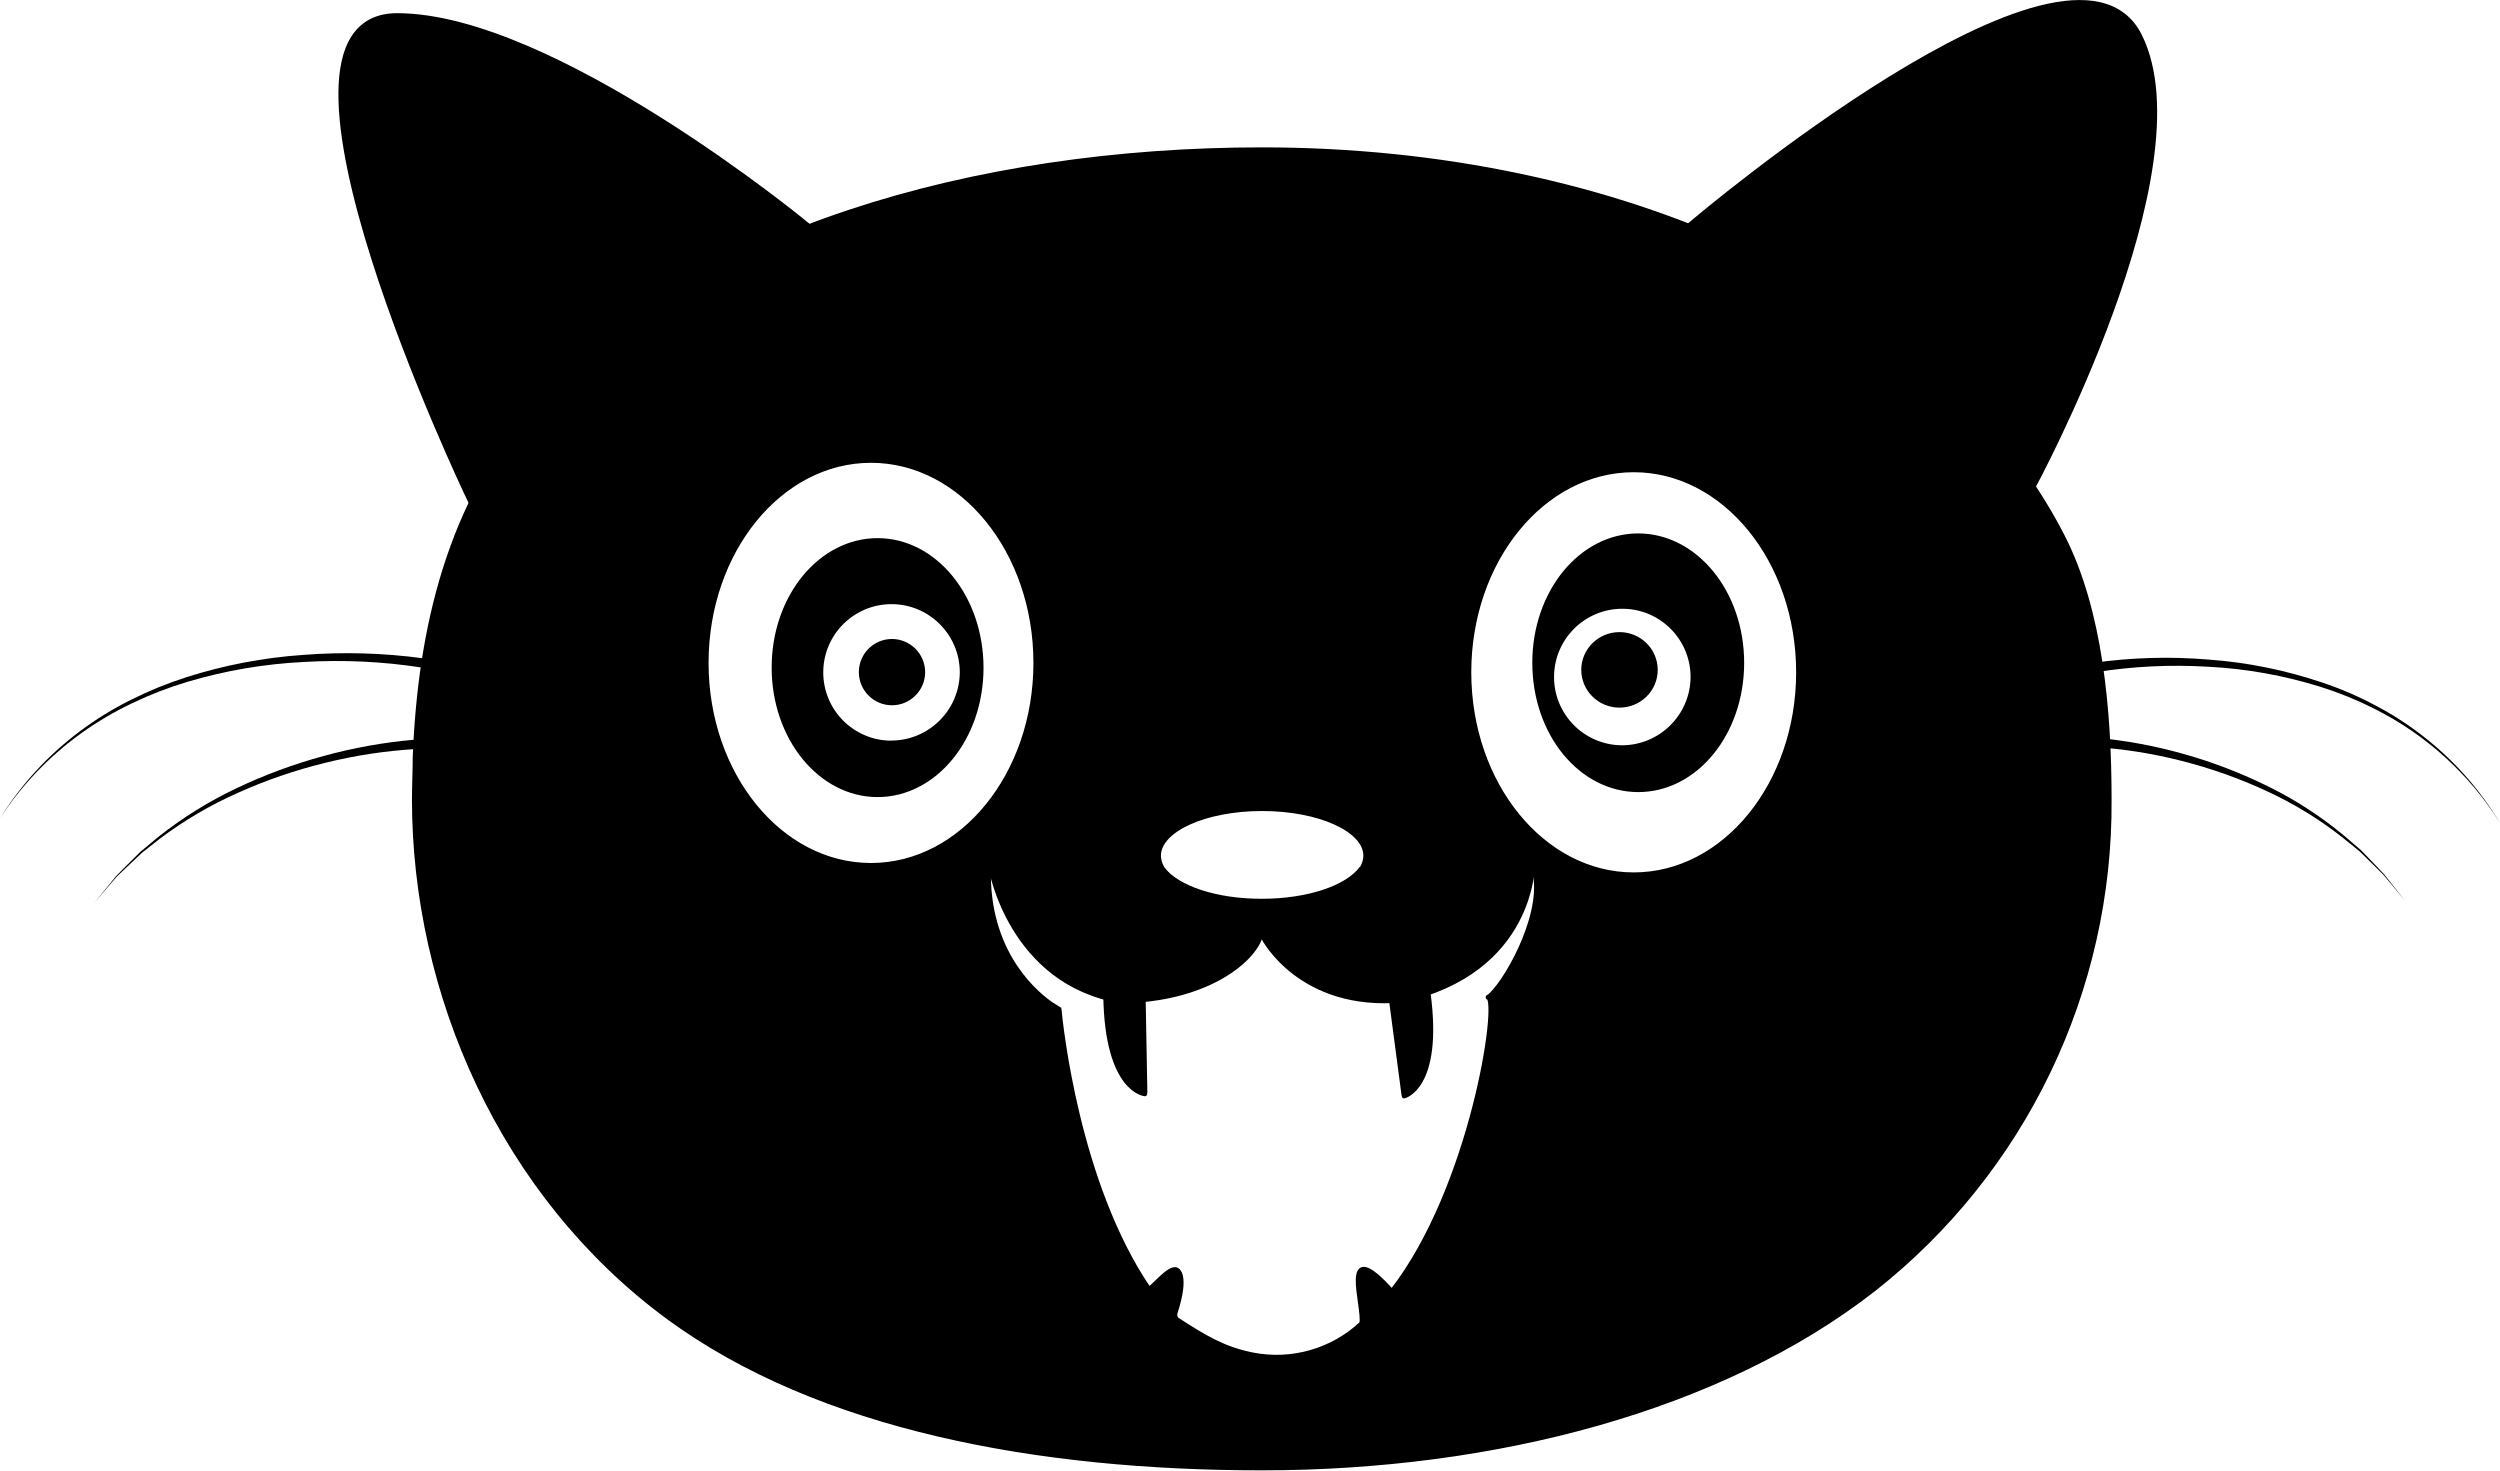
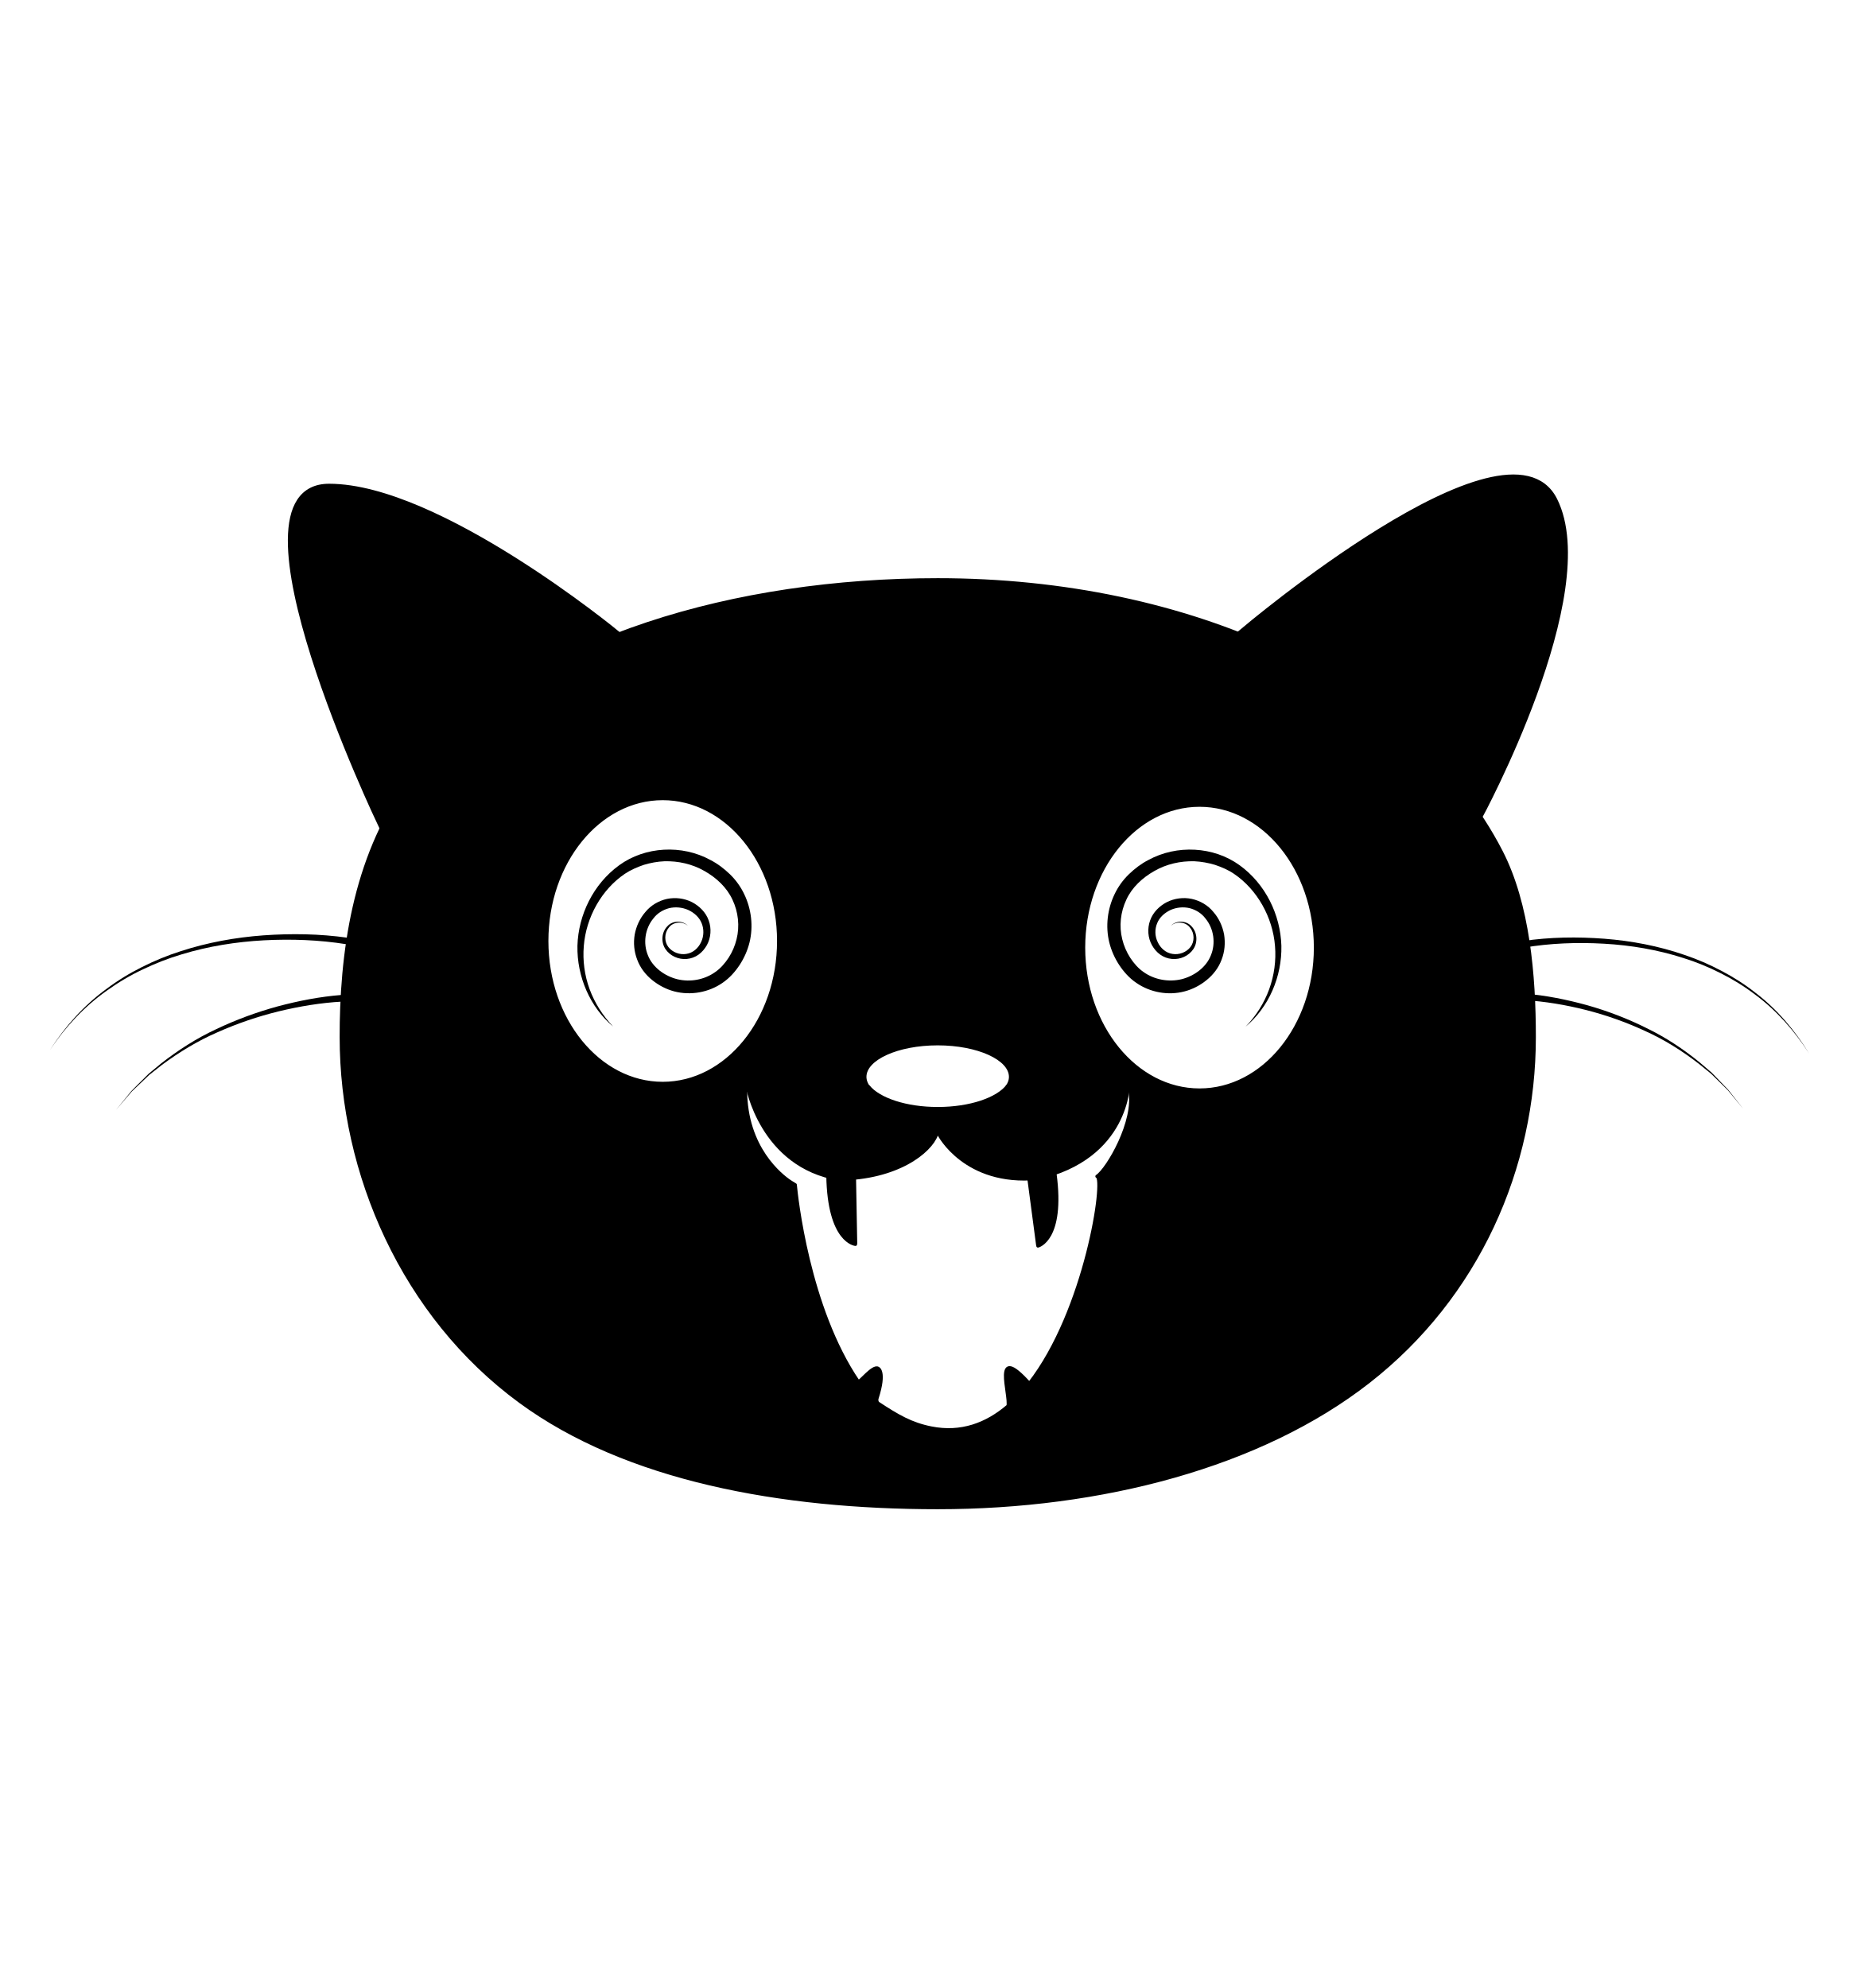
- <svg xmlns="http://www.w3.org/2000/svg" viewBox="0 0 265.5 156.15">
-   <path d="M226.5,128.5c-13.23-25.67-47.05-41-85-41-30.49,0-60.72,8.7-77,27-9.26,10.41-12.4,23.9-12.92,37.57,0,1.48-.08,3-.08,4.43,0,20.55,9.32,42,27,55,16.06,11.78,39.34,16,63,16,24.69,0,48.74-6.3,65-19a65.57,65.57,0,0,0,25-52C231.5,147.23,230.6,136.45,226.5,128.5ZM100,163.5c-9.66,0-17.5-9.63-17.5-21.5s7.84-21.5,17.5-21.5,17.5,9.63,17.5,21.5S109.66,163.5,100,163.5Zm65.53,14c1.31.3-1.66,20.3-10.21,31.26-5.67-6.29-2.82,1.72-3.21,3.4a13.22,13.22,0,0,1-11.61,3.32c-3-.6-5-1.78-8-3.73a.71.71,0,0,1-.18-.78c1.3-4.05.17-4.49.17-4.49-.74-.51-2.84,2.23-3,2-7.6-11.14-9.36-28.07-9.51-29.7l-.49-.3-.3-.19c-1.34-.9-6.7-5.06-6.71-13.81h19a3.08,3.08,0,0,1-.25-.27,2.74,2.74,0,0,1-.69-1.73c0-2.76,4.92-5,11-5s11,2.24,11,5a2.69,2.69,0,0,1-.59,1.61c-.1.13-.22.26-.34.39h18.94C171.44,169.17,167.13,176.47,165.53,177.52Zm15.47-13c-9.66,0-17.5-9.63-17.5-21.5s7.84-21.5,17.5-21.5,17.5,9.63,17.5,21.5S190.66,164.5,181,164.5Z" transform="translate(-7.5 -71.6)" style="stroke:#000;stroke-linecap:round;stroke-linejoin:round;stroke-width:0.5px" />
-   <path d="M57.49,124.33S33.19,73.5,49.67,73.5,93,95.62,93,95.62,71.5,104.12,57.49,124.33Z" transform="translate(-7.5 -71.6)" style="stroke:#000;stroke-miterlimit:10" />
-   <path d="M187.57,95.3S227.5,61.5,234.5,75.5s-11.38,47.85-11.38,47.85A88.61,88.61,0,0,0,187.57,95.3Z" transform="translate(-7.5 -71.6)" style="stroke:#000;stroke-miterlimit:10" />
-   <path d="M52.27,142.49a59.14,59.14,0,0,0-12.48-.59A52.28,52.28,0,0,0,27.44,144a40.05,40.05,0,0,0-5.86,2.26,35,35,0,0,0-5.41,3.18A34,34,0,0,0,7.5,158.5,34,34,0,0,1,16,149.25a35,35,0,0,1,5.39-3.32,41.07,41.07,0,0,1,5.87-2.4,52.71,52.71,0,0,1,12.45-2.38,60.09,60.09,0,0,1,12.71.36Z" transform="translate(-7.5 -71.6)" />
-   <path d="M51.62,151.15a53,53,0,0,0-9.57,1.46,53.71,53.71,0,0,0-9.2,3.15,42.3,42.3,0,0,0-8.39,4.92l-1.91,1.51-1.78,1.68-.88.84-.8.93L17.5,167.5l1.55-1.9.77-.95.86-.87,1.74-1.73,1.89-1.57a43.12,43.12,0,0,1,8.33-5.18,54.83,54.83,0,0,1,9.22-3.41,53.8,53.8,0,0,1,9.72-1.74Z" transform="translate(-7.5 -71.6)" />
-   <path d="M229.78,142a54.66,54.66,0,0,1,12.32-.35,48.49,48.49,0,0,1,12,2.43,36.17,36.17,0,0,1,5.65,2.43,32.83,32.83,0,0,1,5.15,3.33A33.42,33.42,0,0,1,273,159a33.37,33.37,0,0,0-13.38-12.15,37.11,37.11,0,0,0-5.63-2.29,48.1,48.1,0,0,0-11.94-2.15A54.84,54.84,0,0,0,230,143Z" transform="translate(-7.5 -71.6)" />
-   <path d="M230,149.94a51,51,0,0,1,9.47,1.75,51.58,51.58,0,0,1,8.95,3.45,40.46,40.46,0,0,1,8,5.19l1.82,1.56,1.66,1.72.82.87.74.94,1.48,1.87-1.52-1.83-.77-.92-.84-.84-1.7-1.67-1.85-1.5a40.1,40.1,0,0,0-8.09-4.94,51.55,51.55,0,0,0-8.93-3.17,49.55,49.55,0,0,0-9.32-1.48Z" transform="translate(-7.5 -71.6)" />
-   <path d="M129.08,187.77s-4-.33-4.16-10.38l4,.33.18,9.91" transform="translate(-7.5 -71.6)" style="stroke:#000;stroke-linecap:round;stroke-linejoin:round;stroke-width:0.5px" />
-   <path d="M156.62,188s3.89-.92,2.56-10.88l-3.89.92,1.3,9.83" transform="translate(-7.5 -71.6)" style="stroke:#000;stroke-linecap:round;stroke-linejoin:round;stroke-width:0.5px" />
-   <path d="M151.91,163.66c-1.47,2-5.57,3.39-10.41,3.39s-8.76-1.36-10.31-3.27l-18.69.11s2.1,12.28,14,14.26c9-.1,14-4.15,15-6.78,0,0,4,7.72,15,6.68,14-3.1,14-14.5,14-14.5Z" transform="translate(-7.5 -71.6)" />
-   <path d="M100.7,129c-6.06,0-11,6-11,13.49S94.64,156,100.7,156s11-6,11-13.48S106.77,129,100.7,129Zm1.39,21.51a7.5,7.5,0,1,1,7.59-7.5A7.55,7.55,0,0,1,102.09,150.5Z" transform="translate(-7.5 -71.6)" style="stroke:#000;stroke-linecap:round;stroke-linejoin:round;stroke-width:0.5px" />
-   <path d="M102.2,139.71a3.27,3.27,0,1,0,3.3,3.27A3.28,3.28,0,0,0,102.2,139.71Z" transform="translate(-7.5 -71.6)" style="stroke:#000;stroke-linecap:round;stroke-linejoin:round;stroke-width:0.5px" />
-   <path d="M181.48,128.5c-6.07,0-11,6-11,13.49s4.91,13.48,11,13.48,11-6,11-13.48S187.54,128.5,181.48,128.5ZM179.7,151a7.5,7.5,0,1,1,7.59-7.5A7.55,7.55,0,0,1,179.7,151Z" transform="translate(-7.5 -71.6)" style="stroke:#000;stroke-linecap:round;stroke-linejoin:round;stroke-width:0.5px" />
-   <ellipse cx="171.99" cy="71.14" rx="3.81" ry="3.76" style="stroke:#000;stroke-linecap:round;stroke-linejoin:round;stroke-width:0.5px" />
+ <svg xmlns="http://www.w3.org/2000/svg" version="1.1" x="0px" y="0px" viewBox="0 0 279 300" enable-background="new 0 0 279 300" xml:space="preserve">
+   <g id="head">
+     <path stroke="#000000" stroke-width="0.5" stroke-linecap="round" stroke-linejoin="round" d="M226.5,128.5   c-13.23-25.67-47.05-41-85-41c-30.49,0-60.72,8.7-77,27c-9.26,10.41-12.4,23.9-12.92,37.57c-0.06,1.47-0.08,2.95-0.08,4.43   c0,20.55,9.32,42.04,27,55c16.06,11.78,39.34,16,63,16c24.69,0,48.74-6.3,65-19c16.48-12.87,25-32.26,25-52   C231.5,147.23,230.6,136.45,226.5,128.5z M100,163.5c-9.66,0-17.5-9.63-17.5-21.5c0-11.87,7.84-21.5,17.5-21.5s17.5,9.63,17.5,21.5   C117.5,153.87,109.66,163.5,100,163.5z M165.53,177.52c1.31,0.3-1.66,20.31-10.21,31.26c-5.67-6.29-2.82,1.72-3.21,3.4   c-3.24,2.78-7.09,4.22-11.61,3.32c-3.01-0.6-5.03-1.78-7.99-3.73c-0.14-0.09-0.3-0.41-0.18-0.78c1.3-4.06,0.17-4.49,0.17-4.49   c-0.74-0.51-2.84,2.23-3,2c-7.6-11.14-9.36-28.07-9.51-29.7c-0.28-0.17-0.49-0.3-0.49-0.3l-0.3-0.19c-1.34-0.9-6.7-5.06-6.71-13.81   h18.94c-0.09-0.09-0.17-0.18-0.25-0.27c-0.44-0.54-0.69-1.12-0.69-1.73c0-2.76,4.92-5,11-5s11,2.24,11,5c0,0.56-0.21,1.1-0.59,1.61   c-0.1,0.13-0.21,0.26-0.34,0.39h18.94C171.44,169.17,167.13,176.47,165.53,177.52z M181,164.5c-9.66,0-17.5-9.63-17.5-21.5   c0-11.87,7.84-21.5,17.5-21.5s17.5,9.63,17.5,21.5C198.5,154.87,190.66,164.5,181,164.5z" />
+     <path stroke="#000000" stroke-miterlimit="10" d="M57.49,124.33c0,0-24.3-50.83-7.83-50.83S93,95.62,93,95.62   S71.5,104.12,57.49,124.33z" />
+     <path stroke="#000000" stroke-miterlimit="10" d="M187.57,95.3c0,0,39.93-33.8,46.93-19.8s-11.38,47.85-11.38,47.85   S210.64,105.09,187.57,95.3z" />
+     <g>
+       <path d="M52.27,142.49c-4.09-0.66-8.32-0.81-12.48-0.59c-4.18,0.23-8.34,0.89-12.35,2.11c-2.01,0.59-3.96,1.36-5.85,2.26    c-1.9,0.89-3.71,1.96-5.41,3.18c-3.44,2.41-6.35,5.54-8.67,9.05c2.26-3.55,5.11-6.75,8.53-9.25c1.69-1.27,3.5-2.38,5.39-3.32    c1.89-0.95,3.85-1.76,5.87-2.4c4.03-1.31,8.23-2.07,12.45-2.38c4.23-0.3,8.47-0.24,12.71,0.36L52.27,142.49z" />
+     </g>
+     <g>
+       <path d="M51.62,151.15c-3.19,0.17-6.43,0.71-9.57,1.47c-3.15,0.77-6.23,1.82-9.2,3.14c-2.98,1.29-5.78,2.99-8.39,4.92l-1.92,1.51    l-1.77,1.68l-0.88,0.84l-0.8,0.93l-1.59,1.86l1.55-1.9l0.77-0.95l0.86-0.87l1.74-1.73l1.89-1.57c2.57-2.01,5.35-3.8,8.33-5.18    c2.96-1.41,6.05-2.55,9.22-3.42c3.18-0.85,6.4-1.48,9.72-1.74L51.62,151.15z" />
+     </g>
+     <g>
+       <path d="M229.78,142.01c4.11-0.61,8.22-0.66,12.32-0.35c4.09,0.32,8.16,1.09,12.04,2.43c1.94,0.65,3.84,1.47,5.64,2.43    c1.82,0.95,3.55,2.06,5.15,3.33c3.26,2.49,5.93,5.67,8.06,9.15c-2.2-3.43-4.93-6.54-8.21-8.95c-1.62-1.23-3.36-2.3-5.17-3.2    c-1.81-0.92-3.69-1.69-5.63-2.29c-3.86-1.24-7.89-1.92-11.94-2.15c-4.04-0.23-8.14-0.08-12.09,0.59L229.78,142.01z" />
+     </g>
+     <g>
+       <path d="M230.02,149.94c3.24,0.26,6.38,0.9,9.47,1.75c3.08,0.87,6.09,2.02,8.95,3.45c2.88,1.39,5.57,3.17,8.04,5.19l1.82,1.56    l1.66,1.72l0.83,0.86l0.74,0.94l1.48,1.88l-1.52-1.84l-0.76-0.92l-0.85-0.84l-1.7-1.67l-1.85-1.5c-2.5-1.94-5.21-3.64-8.1-4.94    c-2.87-1.33-5.86-2.39-8.93-3.17c-3.06-0.77-6.21-1.31-9.32-1.48L230.02,149.94z" />
+     </g>
+     <path stroke="#000000" stroke-width="0.5" stroke-linecap="round" stroke-linejoin="round" d="M129.08,187.77   c0,0-3.99-0.33-4.15-10.38l3.99,0.33l0.18,9.91" />
+     <path stroke="#000000" stroke-width="0.5" stroke-linecap="round" stroke-linejoin="round" d="M156.62,188.02   c0,0,3.89-0.92,2.56-10.88l-3.89,0.92l1.3,9.83" />
+     <path d="M151.91,163.66c-1.47,1.97-5.57,3.39-10.41,3.39c-4.74,0-8.76-1.36-10.31-3.27l-18.69,0.11c0,0,2.1,12.28,14.06,14.26   c8.95-0.1,13.95-4.15,14.95-6.78c0,0,4,7.72,15,6.69c14-3.11,14-14.5,14-14.5L151.91,163.66z" />
+   </g>
+   <g id="eyes">
+     <g id="leftEye">
+       <path class="lEye" d="M92.54,154.93c-3.5-2.91-5.5-7.55-5.41-12.21c0.14-4.66,2.39-9.31,6.3-12.15c3.92-2.85,9.49-3.14,13.77-0.79    c1.09,0.56,2.06,1.3,2.94,2.15c0.89,0.86,1.63,1.89,2.16,3.01c1.08,2.24,1.39,4.85,0.8,7.27c-0.3,1.21-0.81,2.36-1.49,3.4    c-0.68,1.03-1.53,1.99-2.59,2.71c-2.09,1.45-4.81,1.93-7.27,1.29c-1.22-0.32-2.37-0.92-3.35-1.72c-0.98-0.79-1.81-1.86-2.25-3.07    c-0.47-1.2-0.59-2.52-0.38-3.78c0.23-1.26,0.78-2.46,1.62-3.42c0.81-1,2.01-1.7,3.26-1.97c1.27-0.26,2.61-0.09,3.75,0.48    c1.12,0.58,2.11,1.54,2.54,2.78c0.44,1.21,0.34,2.6-0.28,3.72c-0.31,0.55-0.72,1.04-1.24,1.42c-0.52,0.38-1.14,0.6-1.77,0.66    c-1.26,0.12-2.54-0.45-3.24-1.49c-0.7-1.05-0.58-2.52,0.25-3.4c0.8-0.95,2.35-0.96,3.14-0.11c-0.87-0.77-2.29-0.58-2.9,0.3    c-0.68,0.84-0.67,2.09-0.05,2.9c0.63,0.81,1.73,1.21,2.71,1.04c1.01-0.15,1.81-0.87,2.23-1.78c0.43-0.9,0.45-1.97,0.08-2.86    c-0.36-0.9-1.14-1.59-2.04-2c-0.9-0.39-1.92-0.49-2.87-0.26c-0.94,0.25-1.79,0.77-2.38,1.56c-1.27,1.54-1.56,3.76-0.81,5.56    c0.71,1.81,2.52,3.12,4.43,3.6c1.94,0.47,4.06,0.09,5.69-1.06c0.81-0.55,1.49-1.33,2.05-2.18c0.55-0.85,0.96-1.8,1.2-2.79    c0.5-1.98,0.26-4.12-0.61-5.96c-0.85-1.85-2.43-3.33-4.25-4.35c-1.81-1.04-3.93-1.52-6.03-1.46c-1.05,0.04-2.09,0.24-3.1,0.54    c-0.99,0.34-1.98,0.76-2.86,1.35c-3.51,2.37-5.86,6.56-6.2,10.91c-0.18,2.18,0.11,4.42,0.88,6.51    C89.74,151.36,90.96,153.3,92.54,154.93z" />
+     </g>
+     <g id="rightEye">
+       <path class="rEye" d="M187.95,154.93c1.58-1.62,2.8-3.56,3.56-5.65c0.76-2.09,1.06-4.33,0.88-6.51c-0.34-4.35-2.69-8.54-6.2-10.91    c-0.88-0.6-1.86-1.01-2.86-1.35c-1.01-0.3-2.05-0.49-3.1-0.54c-2.1-0.06-4.22,0.42-6.03,1.46c-1.82,1.02-3.41,2.5-4.25,4.35    c-0.87,1.84-1.11,3.98-0.61,5.96c0.24,0.99,0.65,1.93,1.2,2.79c0.56,0.86,1.24,1.63,2.05,2.18c1.62,1.14,3.75,1.52,5.69,1.06    c1.92-0.48,3.72-1.79,4.43-3.6c0.75-1.8,0.46-4.02-0.81-5.56c-0.59-0.79-1.44-1.31-2.38-1.56c-0.95-0.23-1.97-0.13-2.87,0.26    c-0.9,0.42-1.68,1.1-2.04,2c-0.38,0.9-0.36,1.96,0.08,2.86c0.42,0.91,1.22,1.63,2.23,1.78c0.98,0.17,2.09-0.23,2.71-1.04    c0.63-0.81,0.63-2.07-0.05-2.9c-0.61-0.88-2.04-1.08-2.9-0.3c0.78-0.85,2.33-0.84,3.14,0.11c0.83,0.88,0.95,2.35,0.25,3.4    c-0.7,1.04-1.98,1.61-3.24,1.49c-0.63-0.06-1.25-0.28-1.77-0.66c-0.53-0.38-0.93-0.87-1.24-1.42c-0.62-1.11-0.72-2.5-0.28-3.72    c0.43-1.24,1.42-2.2,2.54-2.78c1.14-0.57,2.49-0.75,3.75-0.48c1.26,0.27,2.46,0.97,3.26,1.97c0.84,0.95,1.39,2.16,1.62,3.42    c0.2,1.26,0.09,2.58-0.38,3.78c-0.44,1.21-1.27,2.28-2.25,3.07c-0.97,0.8-2.12,1.4-3.35,1.72c-2.45,0.65-5.17,0.16-7.27-1.29    c-1.06-0.72-1.91-1.68-2.59-2.71c-0.68-1.04-1.19-2.19-1.49-3.4c-0.59-2.42-0.28-5.03,0.8-7.27c0.53-1.12,1.27-2.15,2.16-3.01    c0.88-0.85,1.85-1.59,2.94-2.15c4.28-2.34,9.85-2.06,13.77,0.79c3.92,2.84,6.16,7.48,6.3,12.15    C193.45,147.38,191.45,152.01,187.95,154.93z" />
+     </g>
+   </g>
</svg>
